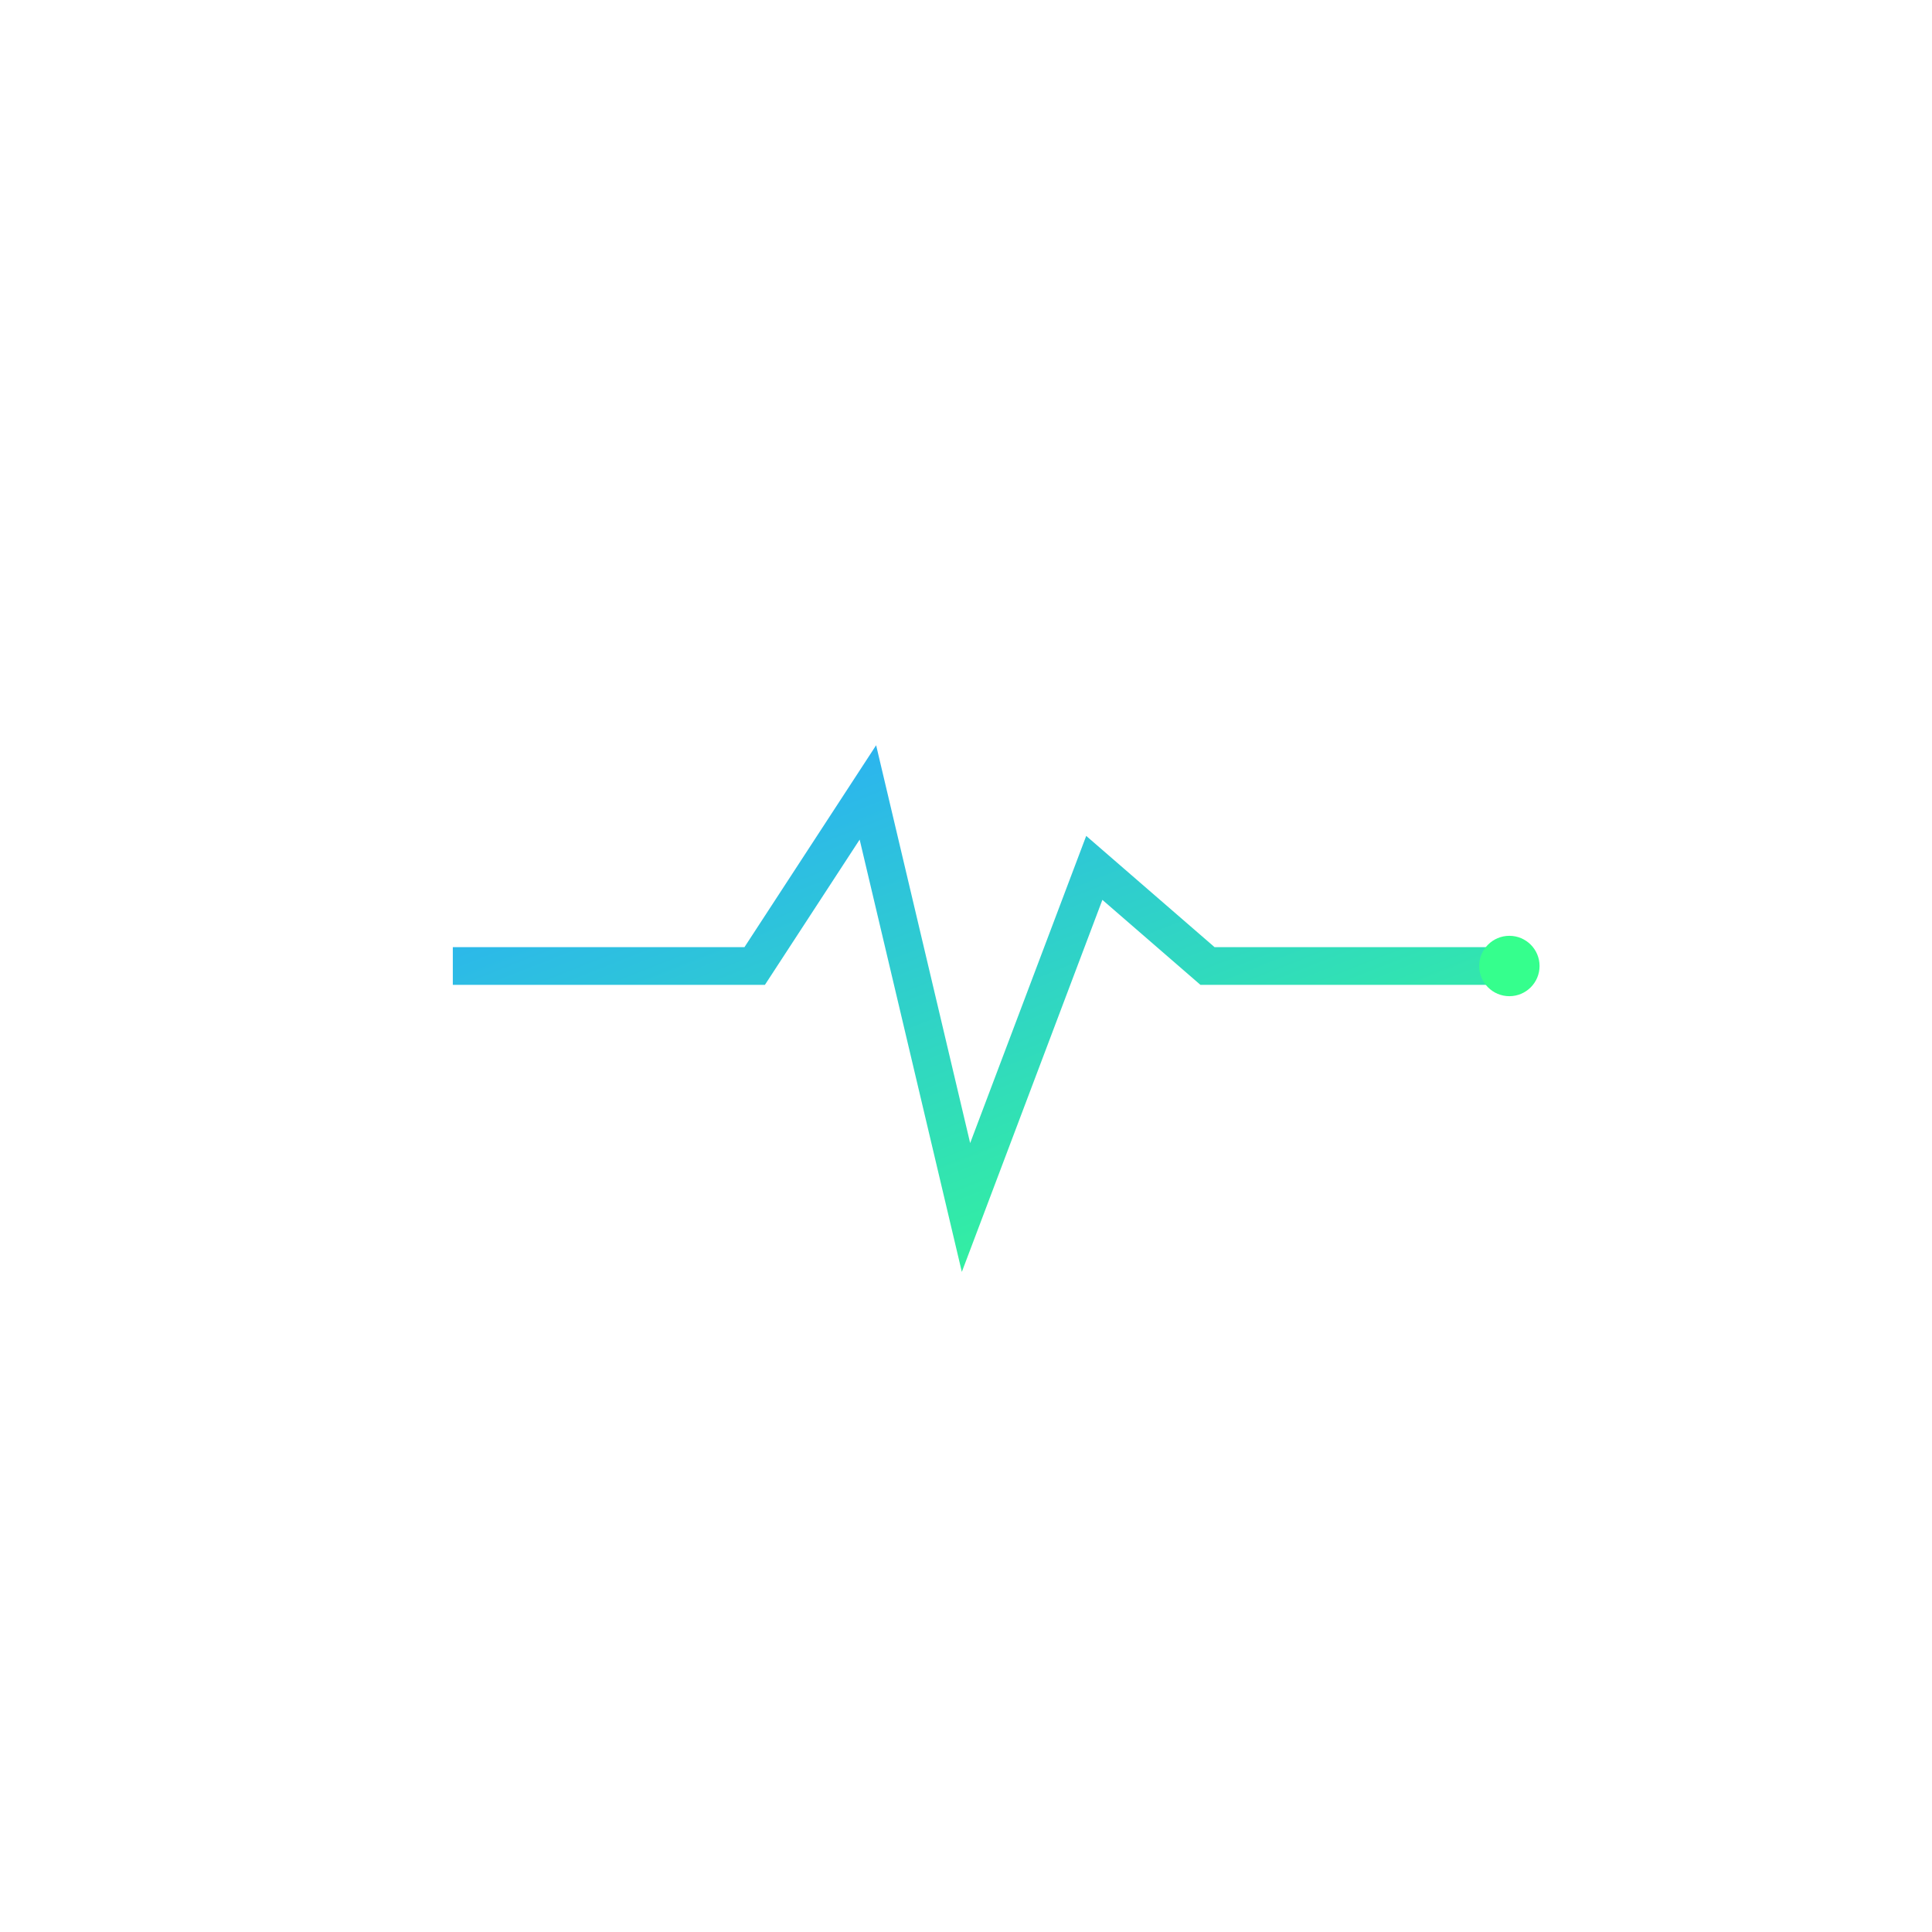
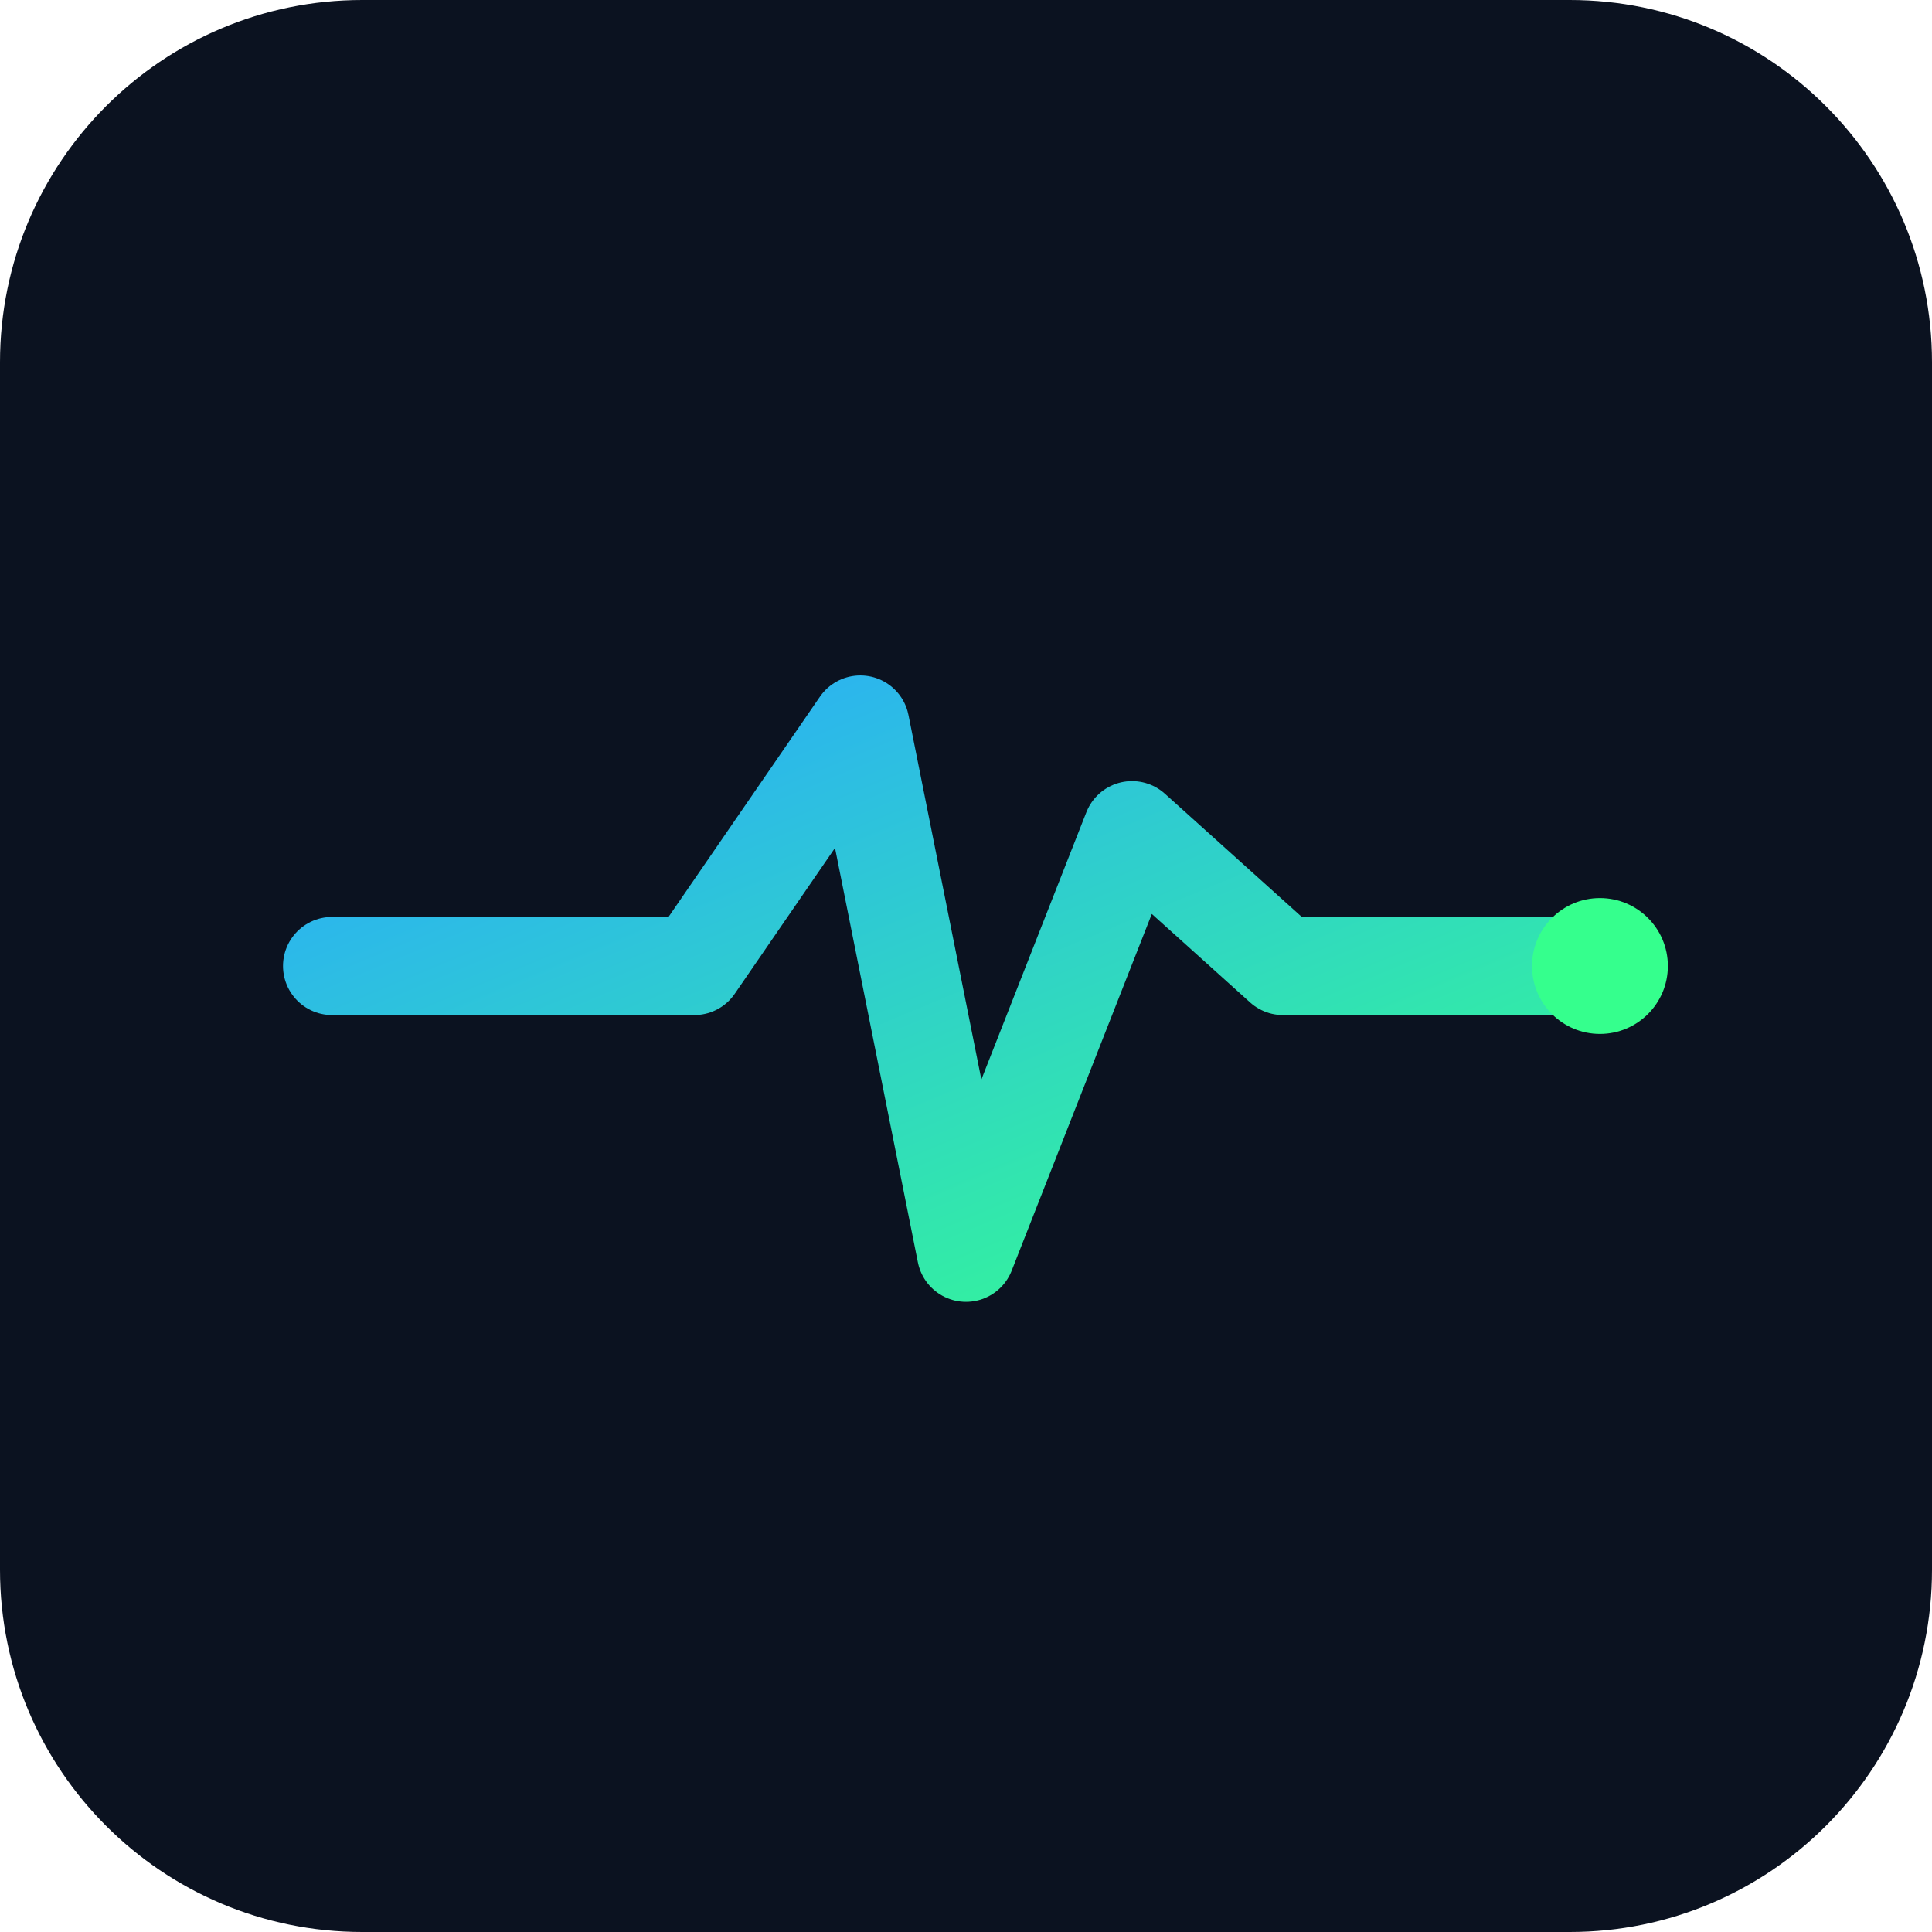
<svg xmlns="http://www.w3.org/2000/svg" viewBox="0 0 512 512">
  <defs>
    <linearGradient id="g" x1="0%" y1="0%" x2="100%" y2="100%">
      <stop offset="0%" stop-color="#2AA8FF" />
      <stop offset="100%" stop-color="#35FF8D" />
    </linearGradient>
  </defs>
-   <polyline points="120,256 200,256 230,210 256,320 290,230 320,256 400,256" stroke="url(#g)" stroke-width="10" fill="none" />
-   <circle cx="400" cy="256" r="8" fill="#35FF8D" />
+   <rect width="512" height="512" rx="96" fill="#0B1220" />
+   <polyline points="88,256 184,256 228,192 256,332 300,220 340,256 424,256" stroke="url(#g)" stroke-width="26" stroke-linecap="round" stroke-linejoin="round" fill="none" />
+   <circle cx="424" cy="256" r="18" fill="#35FF8D" />
</svg>
